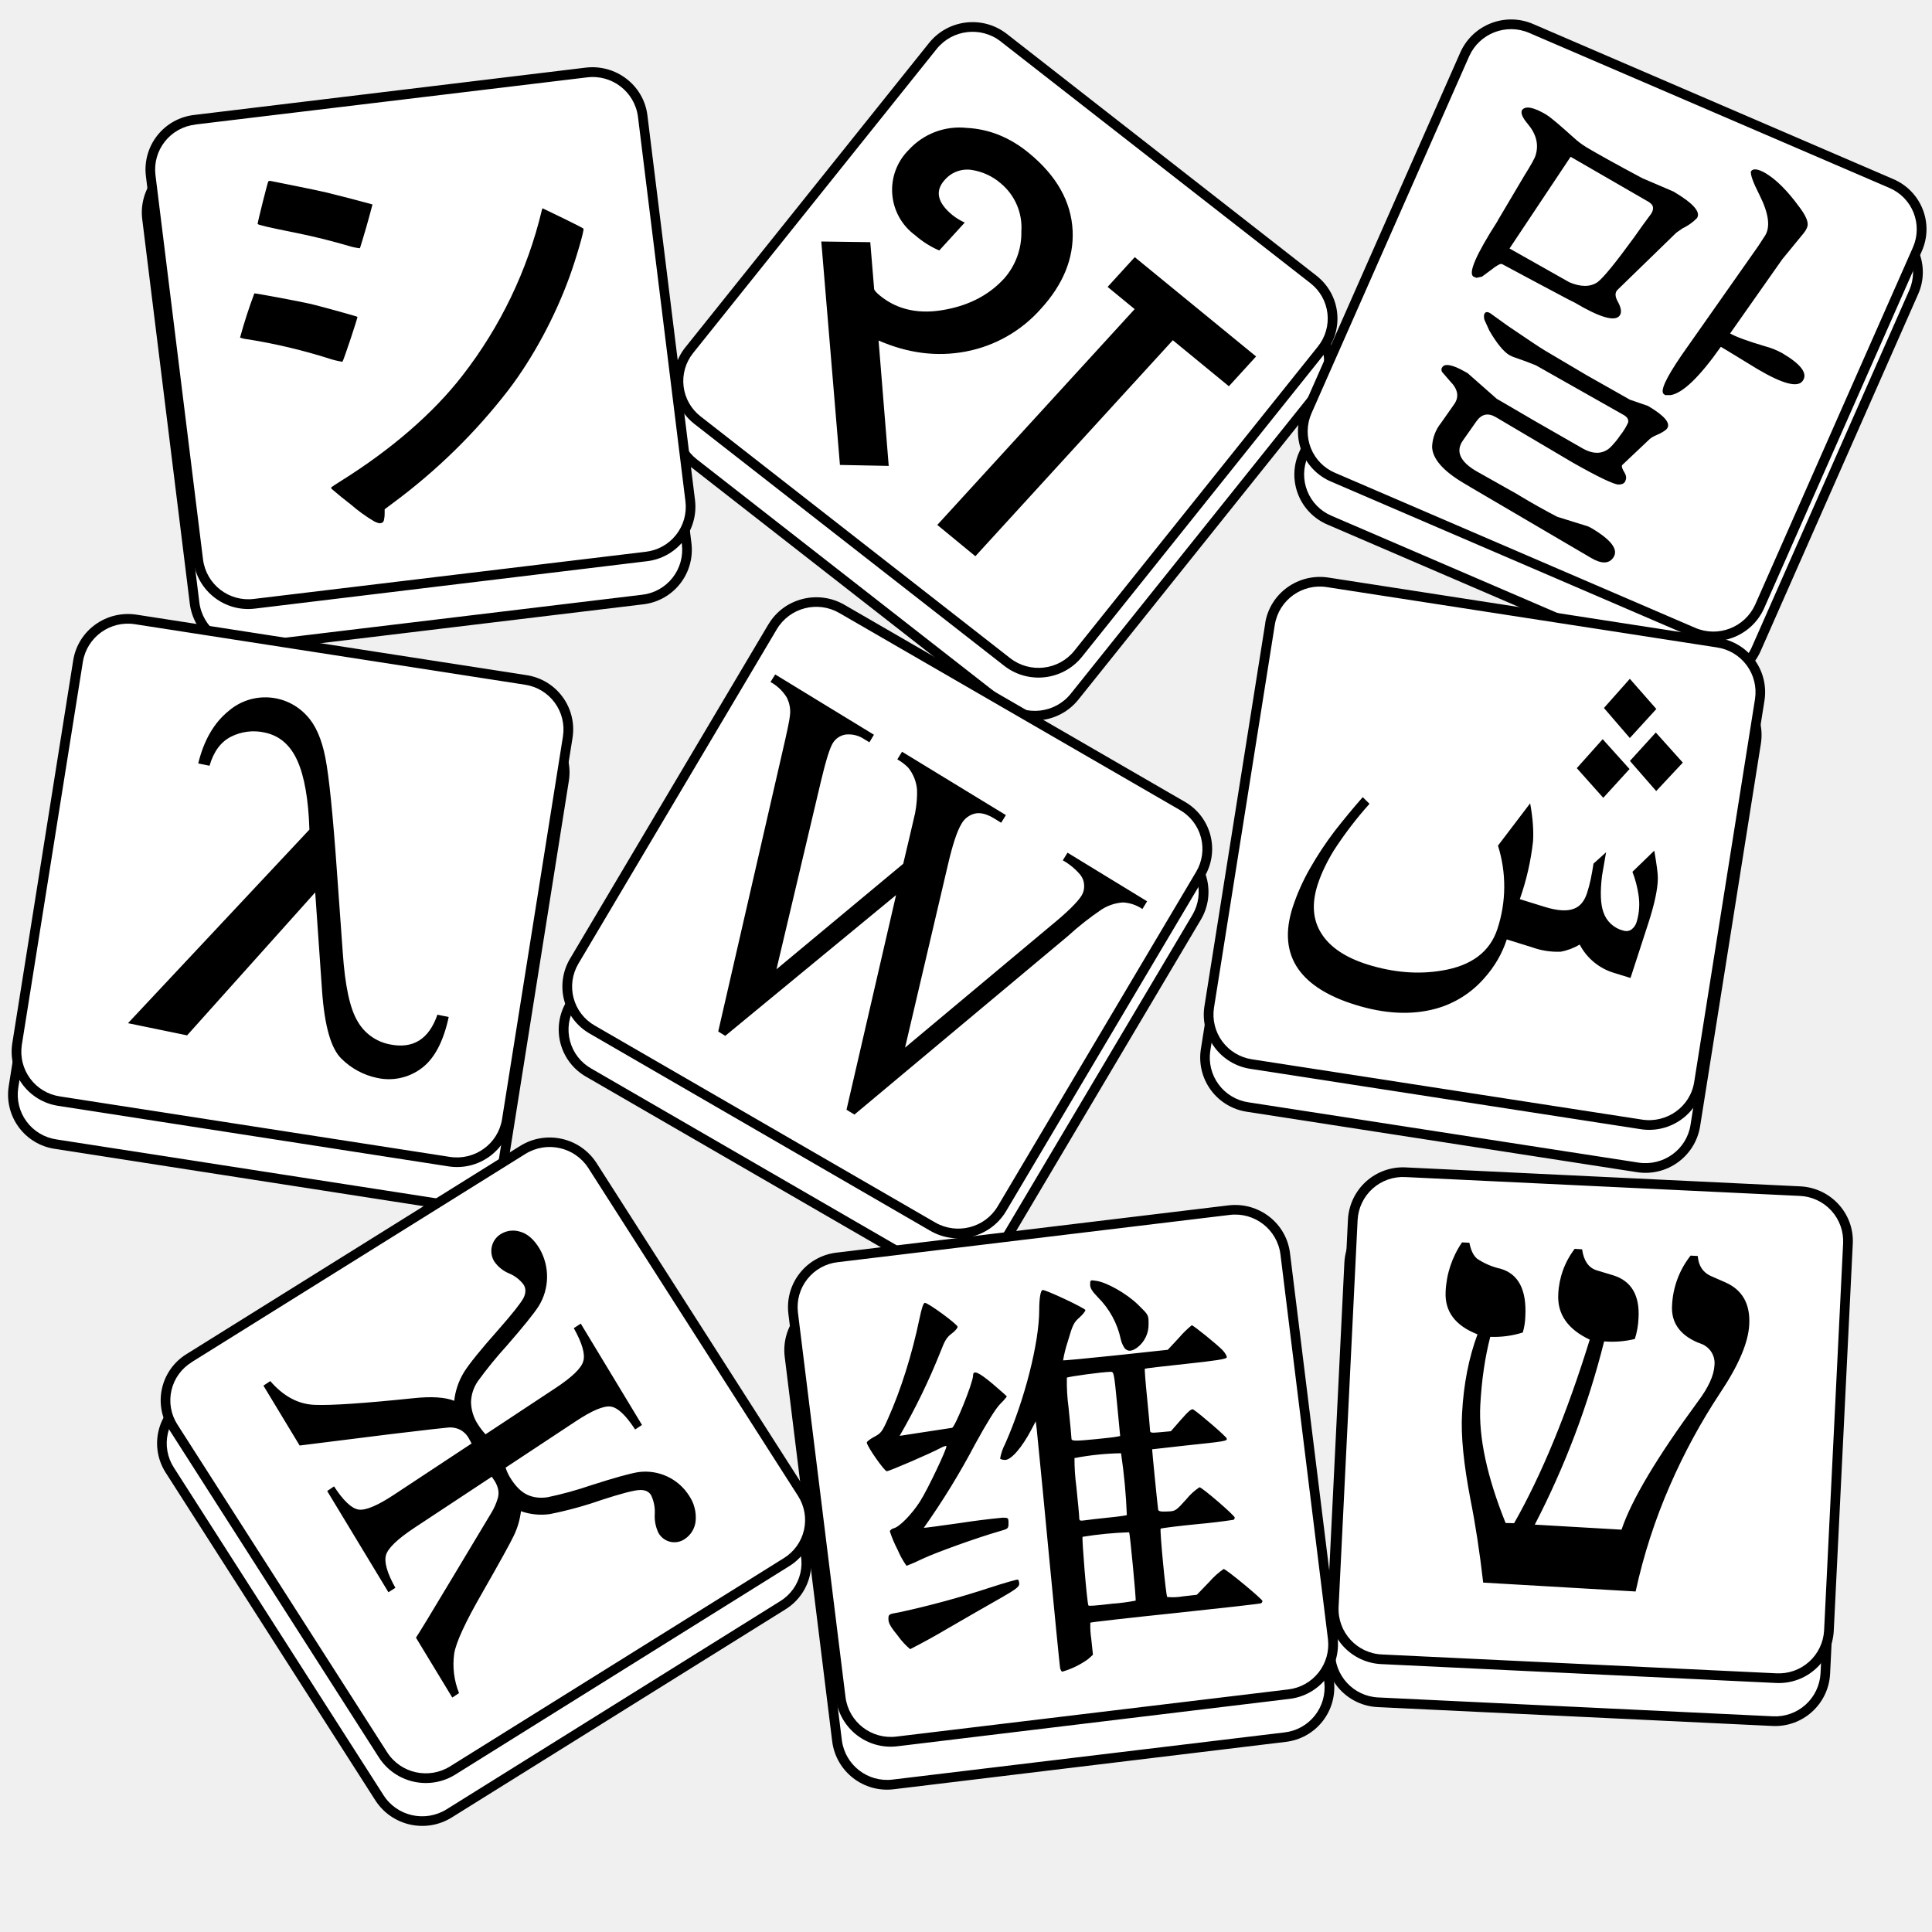
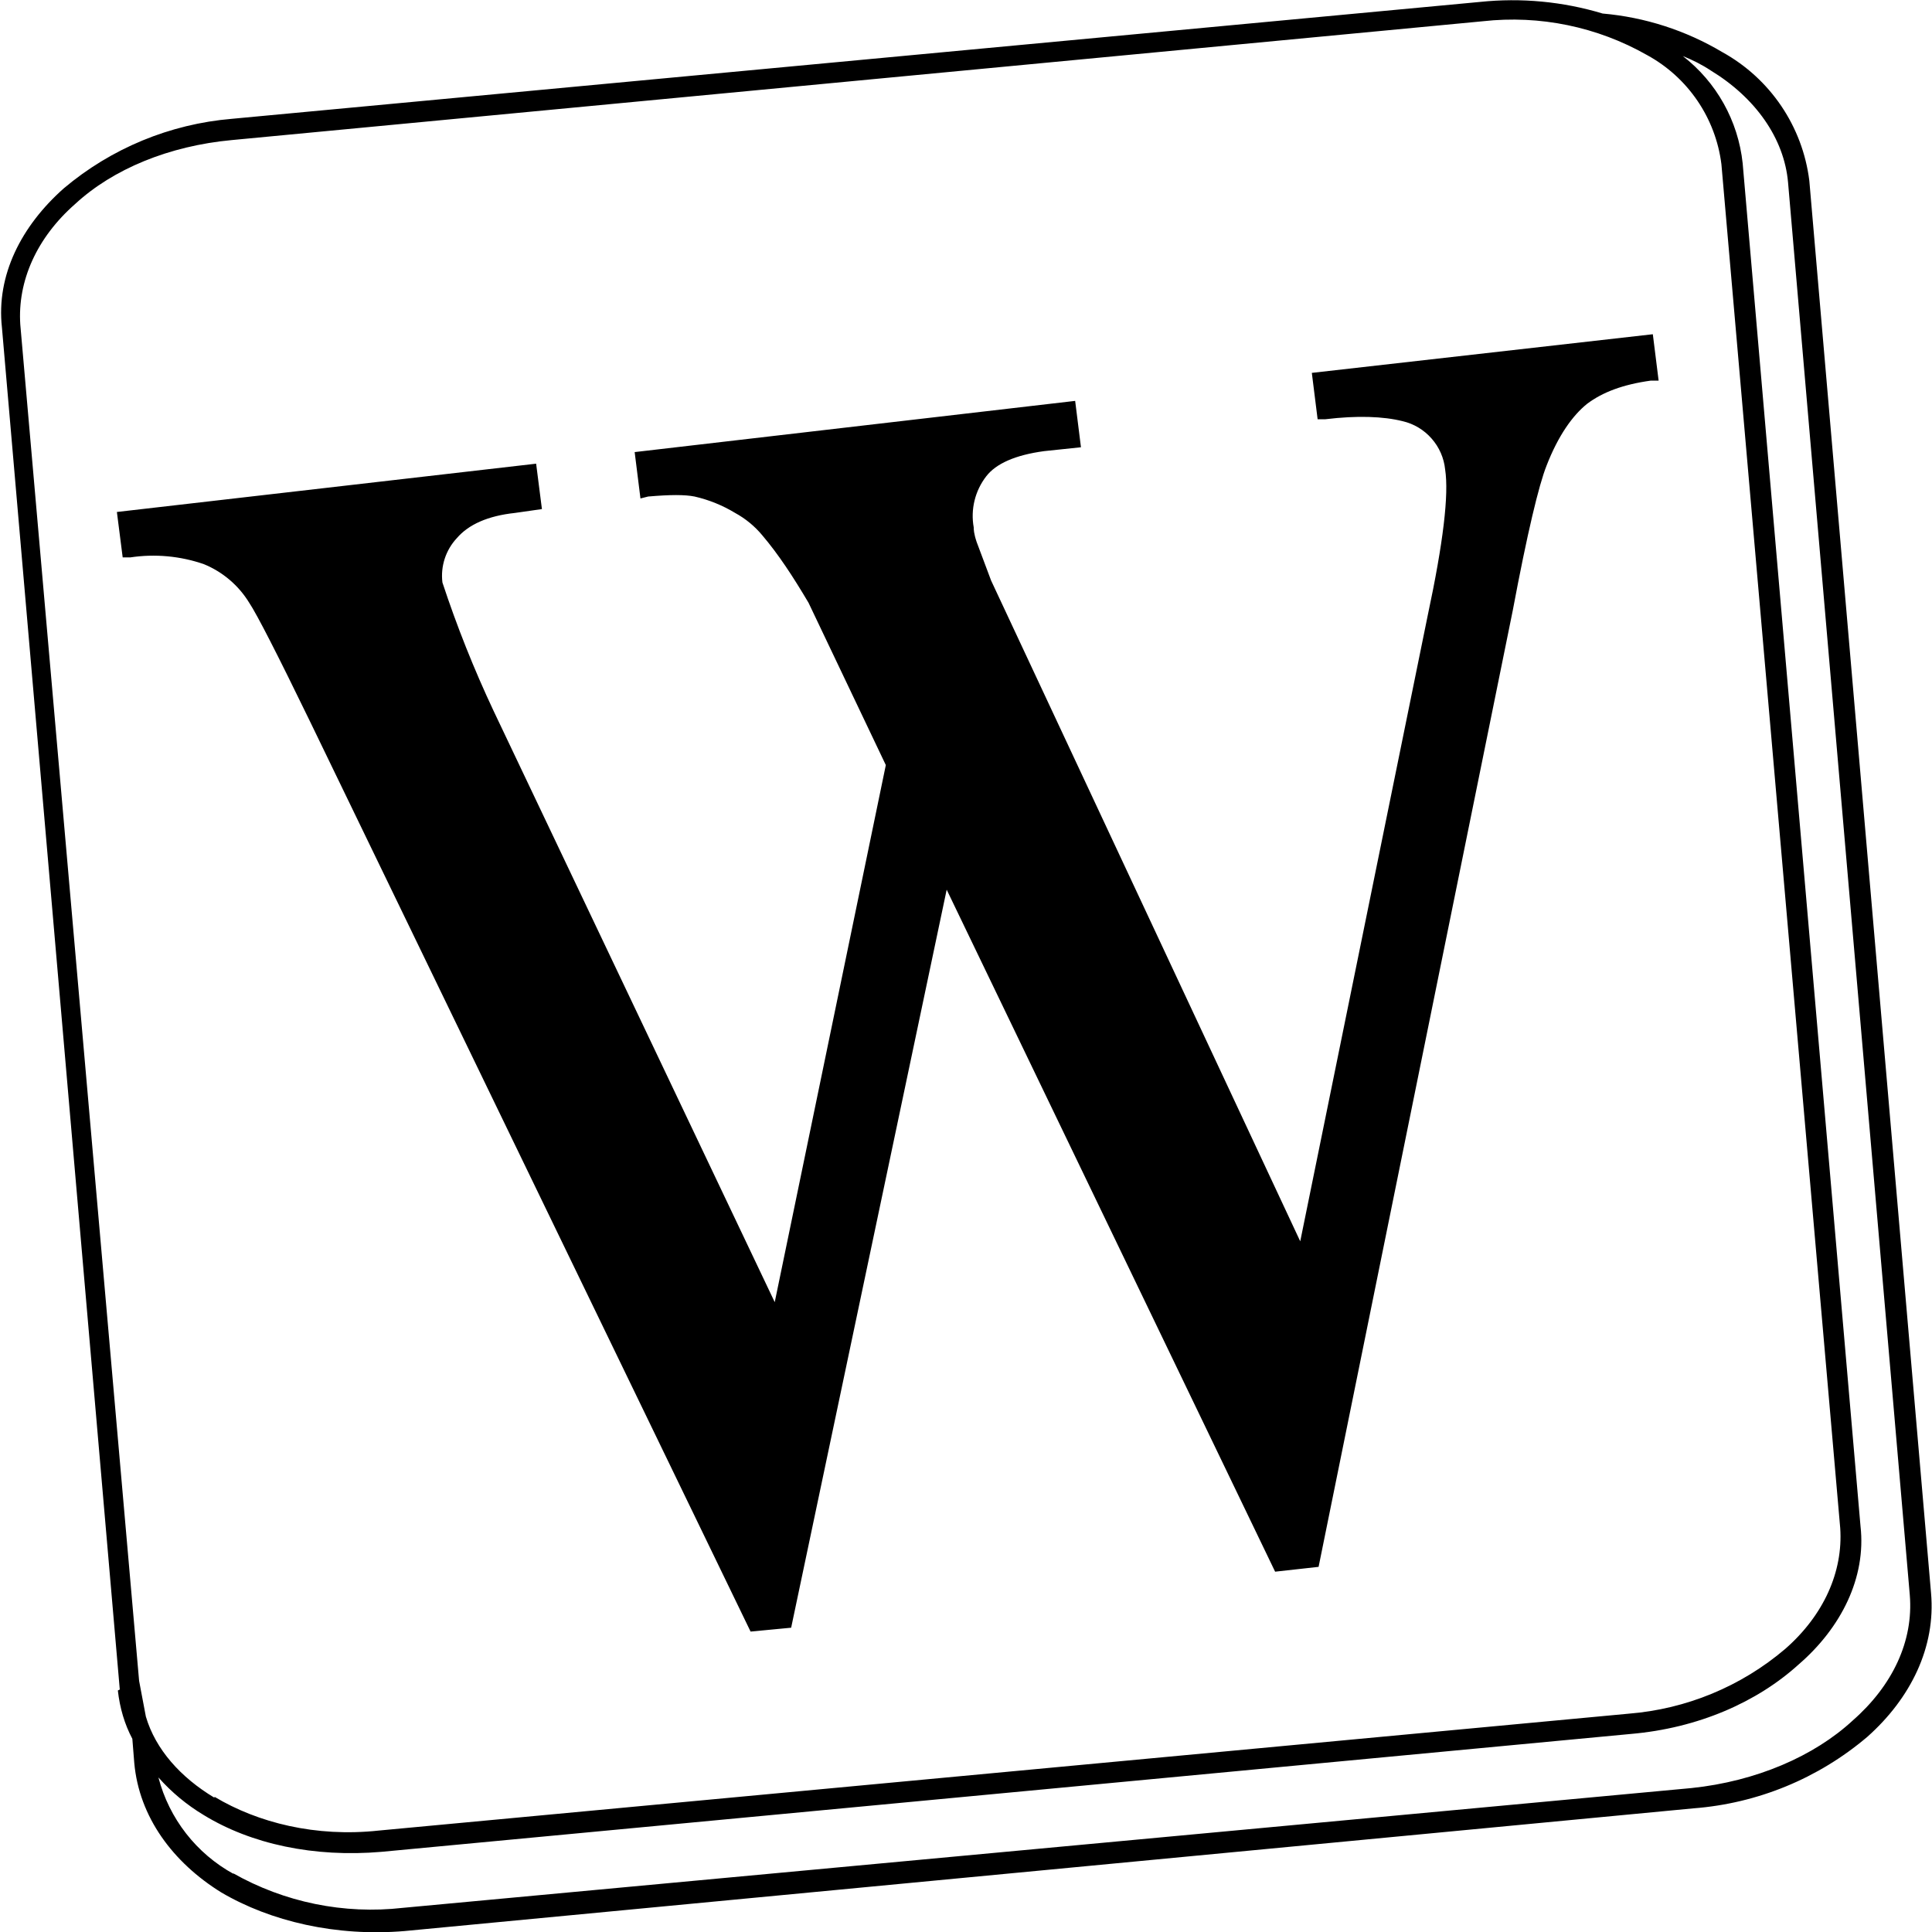
<svg xmlns="http://www.w3.org/2000/svg" width="20" height="20" viewBox="0 0 20 20">
-   <path fill="#fff" d="m6.033 1.196-4.055.489a.518.518 0 0 0-.456.575l.492 3.985a.522.522 0 0 0 .583.45l4.055-.488a.518.518 0 0 0 .456-.576l-.492-3.985a.522.522 0 0 0-.583-.45Z" />
-   <path fill-rule="evenodd" d="M1.984 1.734a.468.468 0 0 0-.412.52l.492 3.985a.472.472 0 0 0 .527.406l4.055-.488a.468.468 0 0 0 .413-.52l-.493-3.985a.472.472 0 0 0-.526-.406l-4.056.488Zm-.512.532a.568.568 0 0 1 .5-.631l4.055-.489c.314-.037.6.183.639.494l.492 3.985a.568.568 0 0 1-.5.631l-4.055.489a.572.572 0 0 1-.638-.494l-.493-3.985Z" clip-rule="evenodd" />
-   <path fill="#fff" d="M13.56 3.338 10.354.836A.528.528 0 0 0 9.62.92L7.098 4.07a.512.512 0 0 0 .086.725l3.204 2.502a.528.528 0 0 0 .735-.085l2.522-3.149a.512.512 0 0 0-.086-.725Z" />
-   <path fill-rule="evenodd" d="M10.323.875A.477.477 0 0 0 9.66.95L7.137 4.1a.463.463 0 0 0 .078.656l3.205 2.502c.204.16.502.126.664-.076l2.522-3.15a.463.463 0 0 0-.078-.655L10.323.875ZM9.581.89a.578.578 0 0 1 .805-.093l3.205 2.502c.248.194.29.55.094.795l-2.523 3.15a.578.578 0 0 1-.805.092L7.152 4.834a.561.561 0 0 1-.094-.796L9.581.89Z" clip-rule="evenodd" />
-   <path fill="#fff" d="m15.125 1.007-1.632 3.698a.514.514 0 0 0 .27.68l3.727 1.604a.526.526 0 0 0 .689-.267l1.632-3.698a.514.514 0 0 0-.27-.68L15.814.74a.526.526 0 0 0-.689.267Z" />
-   <path fill-rule="evenodd" d="M13.539 4.725a.465.465 0 0 0 .244.614l3.727 1.604a.475.475 0 0 0 .623-.24l1.632-3.699a.465.465 0 0 0-.244-.614L15.794.786a.475.475 0 0 0-.623.24l-1.631 3.7Zm.204.706a.563.563 0 0 1-.296-.746L15.079.987a.576.576 0 0 1 .755-.293l3.727 1.604c.29.125.423.459.296.746l-1.632 3.698a.576.576 0 0 1-.755.293l-3.727-1.604Z" clip-rule="evenodd" />
-   <path fill="#fff" d="m5.404 7.484-4.036-.626a.522.522 0 0 0-.598.43l-.63 3.966a.517.517 0 0 0 .435.59l4.036.626a.522.522 0 0 0 .598-.43l.63-3.966a.517.517 0 0 0-.435-.59Z" />
-   <path fill-rule="evenodd" d="M1.36 6.907a.472.472 0 0 0-.54.388l-.631 3.966a.468.468 0 0 0 .394.534l4.036.626c.258.04.5-.135.54-.388l.631-3.967a.468.468 0 0 0-.394-.533L1.36 6.907Zm-.64.373c.05-.31.344-.52.656-.472l4.036.626a.567.567 0 0 1 .477.648l-.63 3.966a.573.573 0 0 1-.656.472l-4.036-.627a.567.567 0 0 1-.477-.647L.72 7.28Z" clip-rule="evenodd" />
-   <path fill="#fff" d="m12.202 8.788-3.525-2.04a.527.527 0 0 0-.716.185l-2.055 3.464a.513.513 0 0 0 .187.707l3.525 2.039c.25.144.57.061.716-.185l2.055-3.464a.513.513 0 0 0-.187-.706Z" />
-   <path fill-rule="evenodd" d="M8.651 6.791a.476.476 0 0 0-.647.167L5.95 10.422a.463.463 0 0 0 .17.639L9.643 13.1c.225.13.515.055.646-.167l2.056-3.464a.464.464 0 0 0-.17-.638L8.651 6.79Zm-.733.117c.16-.27.511-.36.784-.203l3.525 2.04a.562.562 0 0 1 .205.774l-2.055 3.464a.577.577 0 0 1-.784.203l-3.526-2.04a.562.562 0 0 1-.205-.774l2.056-3.464Z" clip-rule="evenodd" />
-   <path fill="#fff" d="m17.744 7.098-4.037-.625a.522.522 0 0 0-.598.43l-.629 3.967a.517.517 0 0 0 .436.59l4.036.624a.522.522 0 0 0 .598-.43l.63-3.966a.517.517 0 0 0-.436-.59Z" />
-   <path fill-rule="evenodd" d="M13.7 6.523a.472.472 0 0 0-.541.388l-.63 3.966a.468.468 0 0 0 .395.534l4.036.624c.259.04.5-.135.54-.389l.63-3.966a.468.468 0 0 0-.394-.533l-4.037-.624Zm-.64.373a.572.572 0 0 1 .655-.472l4.036.624a.567.567 0 0 1 .478.648l-.63 3.966a.573.573 0 0 1-.655.472l-4.036-.625a.567.567 0 0 1-.477-.647l.629-3.966Z" clip-rule="evenodd" />
-   <path fill="#fff" d="M5.374 12.35 1.92 14.505a.513.513 0 0 0-.163.712l2.171 3.394a.527.527 0 0 0 .722.16l3.454-2.154a.513.513 0 0 0 .163-.712L6.095 12.51a.527.527 0 0 0-.721-.161Z" />
-   <path fill-rule="evenodd" d="M1.946 14.547a.463.463 0 0 0-.147.644l2.172 3.394c.139.217.43.283.652.145l3.454-2.155a.463.463 0 0 0 .147-.644l-2.171-3.394a.476.476 0 0 0-.652-.145l-3.455 2.155Zm-.232.696a.562.562 0 0 1 .179-.78l3.454-2.155a.578.578 0 0 1 .79.176l2.172 3.394c.17.265.09.615-.178.782l-3.454 2.154a.578.578 0 0 1-.791-.176l-2.172-3.395Z" clip-rule="evenodd" />
-   <path fill="#fff" d="m12.684 12.973-4.055.488a.518.518 0 0 0-.456.575l.492 3.986a.522.522 0 0 0 .583.45l4.055-.489a.518.518 0 0 0 .456-.575l-.492-3.985a.522.522 0 0 0-.583-.45Z" />
-   <path fill-rule="evenodd" d="M8.635 13.51a.468.468 0 0 0-.413.52l.493 3.986a.472.472 0 0 0 .526.406l4.056-.488a.468.468 0 0 0 .412-.52l-.492-3.985a.472.472 0 0 0-.527-.407l-4.055.489Zm-.512.533a.568.568 0 0 1 .5-.631l4.055-.489c.313-.038.6.183.638.494l.493 3.985a.568.568 0 0 1-.5.63l-4.055.49a.572.572 0 0 1-.639-.494l-.492-3.985Z" clip-rule="evenodd" />
-   <path fill="#fff" d="m18.595 12.775-4.08-.195a.52.52 0 0 0-.548.491l-.197 4.01a.52.52 0 0 0 .497.54l4.081.196a.52.52 0 0 0 .548-.49l.196-4.01a.519.519 0 0 0-.497-.542Z" />
-   <path fill-rule="evenodd" d="M14.512 12.63a.47.47 0 0 0-.495.443l-.197 4.01a.47.47 0 0 0 .45.489l4.08.195a.47.47 0 0 0 .496-.443l.196-4.01a.47.47 0 0 0-.45-.489l-4.08-.195Zm-.595.439a.57.57 0 0 1 .6-.539l4.08.195a.57.57 0 0 1 .545.594l-.197 4.01a.57.57 0 0 1-.6.538l-4.08-.195a.569.569 0 0 1-.545-.593l.197-4.01Z" clip-rule="evenodd" />
-   <path fill="#fff" d="m6.07.751-4.055.488a.518.518 0 0 0-.456.576L2.052 5.8a.522.522 0 0 0 .582.45l4.056-.49a.518.518 0 0 0 .456-.575L6.653 1.2a.522.522 0 0 0-.582-.45Z" />
-   <path fill-rule="evenodd" d="M2.022 1.29a.468.468 0 0 0-.413.519l.493 3.985a.472.472 0 0 0 .526.406l4.056-.488a.468.468 0 0 0 .412-.52l-.492-3.985a.472.472 0 0 0-.527-.406l-4.055.488Zm-.512.53a.568.568 0 0 1 .5-.63L6.064.7c.313-.037.6.183.638.494l.493 3.985a.568.568 0 0 1-.5.631l-4.054.49a.572.572 0 0 1-.639-.494L1.51 1.82Z" clip-rule="evenodd" />
-   <path fill="#fff" d="M13.597 2.893 10.392.391a.528.528 0 0 0-.735.084l-2.522 3.15a.512.512 0 0 0 .086.725l3.205 2.502a.528.528 0 0 0 .735-.085l2.522-3.148a.512.512 0 0 0-.086-.726Z" />
-   <path fill-rule="evenodd" d="M10.361.43a.477.477 0 0 0-.664.076L7.175 3.655a.463.463 0 0 0 .078.656l3.204 2.502c.205.16.502.126.664-.076l2.522-3.15a.463.463 0 0 0-.077-.655L10.36.43Zm-.743.014a.578.578 0 0 1 .806-.092l3.204 2.502c.248.194.29.55.094.795L11.2 6.8a.578.578 0 0 1-.805.092L7.19 4.39a.561.561 0 0 1-.094-.796L9.618.444Z" clip-rule="evenodd" />
-   <path fill="#fff" d="M15.163.562 13.53 4.26a.514.514 0 0 0 .27.68l3.728 1.605a.526.526 0 0 0 .688-.268L19.85 2.58a.514.514 0 0 0-.27-.68L15.85.295a.526.526 0 0 0-.688.267Z" />
-   <path fill-rule="evenodd" d="M13.576 4.28a.465.465 0 0 0 .245.615l3.727 1.604a.475.475 0 0 0 .622-.241l1.633-3.698a.465.465 0 0 0-.245-.615L15.831.341a.475.475 0 0 0-.622.241L13.576 4.28Zm.204.706a.563.563 0 0 1-.296-.745L15.117.543a.576.576 0 0 1 .755-.294l3.727 1.605c.29.124.423.458.296.745l-1.633 3.698a.576.576 0 0 1-.754.293L13.78 4.986Z" clip-rule="evenodd" />
-   <path fill="#fff" d="m5.442 7.039-4.036-.627a.522.522 0 0 0-.598.43L.177 10.81a.517.517 0 0 0 .435.59l4.036.626a.522.522 0 0 0 .598-.43l.631-3.966a.517.517 0 0 0-.435-.59Z" />
-   <path fill-rule="evenodd" d="M1.398 6.462a.472.472 0 0 0-.54.388l-.632 3.966a.468.468 0 0 0 .394.534l4.036.626c.259.04.5-.135.541-.389l.631-3.966a.468.468 0 0 0-.394-.533l-4.036-.626Zm-.64.373c.05-.31.343-.52.656-.472l4.036.626a.567.567 0 0 1 .477.648l-.631 3.966a.573.573 0 0 1-.655.471l-4.037-.626a.567.567 0 0 1-.477-.647l.631-3.966Z" clip-rule="evenodd" />
-   <path fill="#fff" d="M12.24 8.342 8.714 6.303A.527.527 0 0 0 8 6.488L5.943 9.952a.513.513 0 0 0 .187.707l3.526 2.039c.249.144.57.061.715-.185l2.056-3.464a.513.513 0 0 0-.187-.707Z" />
-   <path fill-rule="evenodd" d="M8.689 6.346a.476.476 0 0 0-.647.167L5.987 9.977a.464.464 0 0 0 .169.639l3.525 2.039c.226.13.515.055.647-.167l2.055-3.464a.464.464 0 0 0-.169-.639L8.689 6.346Zm-.734.117c.16-.27.512-.36.785-.203l3.525 2.04a.562.562 0 0 1 .205.774l-2.055 3.464a.577.577 0 0 1-.785.203L6.105 10.7a.562.562 0 0 1-.205-.774l2.055-3.464Z" clip-rule="evenodd" />
-   <path fill="#fff" d="m17.781 6.653-4.036-.625a.522.522 0 0 0-.598.43l-.63 3.967a.517.517 0 0 0 .436.59l4.037.625a.522.522 0 0 0 .598-.43l.629-3.967a.517.517 0 0 0-.436-.59Z" />
-   <path fill-rule="evenodd" d="M13.737 6.078a.472.472 0 0 0-.54.388l-.63 3.967a.468.468 0 0 0 .394.533l4.037.624c.258.04.5-.134.54-.388l.63-3.967a.468.468 0 0 0-.395-.533l-4.036-.624Zm-.64.373c.05-.31.343-.52.655-.472l4.037.625a.567.567 0 0 1 .477.647l-.63 3.966a.572.572 0 0 1-.654.472l-4.036-.624a.567.567 0 0 1-.478-.647l.63-3.967Z" clip-rule="evenodd" />
-   <path fill="#fff" d="M5.411 11.905 1.957 14.06a.513.513 0 0 0-.163.712l2.171 3.394a.527.527 0 0 0 .722.161l3.454-2.155a.513.513 0 0 0 .163-.712l-2.171-3.394a.527.527 0 0 0-.722-.161Z" />
-   <path fill-rule="evenodd" d="M1.984 14.102a.463.463 0 0 0-.148.644l2.172 3.394c.14.218.431.283.652.145l3.454-2.155a.463.463 0 0 0 .148-.643L6.09 12.091a.476.476 0 0 0-.652-.145l-3.454 2.155Zm-.232.697a.562.562 0 0 1 .178-.781l3.454-2.155a.578.578 0 0 1 .791.176l2.172 3.395a.56.56 0 0 1-.179.78L4.714 18.37a.578.578 0 0 1-.791-.176L1.752 14.8Z" clip-rule="evenodd" />
-   <path fill="#fff" d="m12.722 12.528-4.056.488a.518.518 0 0 0-.455.576l.492 3.985a.522.522 0 0 0 .582.45l4.056-.489a.518.518 0 0 0 .456-.575l-.492-3.985a.522.522 0 0 0-.583-.45Z" />
-   <path fill-rule="evenodd" d="M8.673 13.066a.468.468 0 0 0-.413.52l.493 3.985a.472.472 0 0 0 .526.406l4.056-.488a.468.468 0 0 0 .412-.52l-.492-3.985a.472.472 0 0 0-.527-.407l-4.055.489Zm-.512.531a.568.568 0 0 1 .5-.63l4.055-.489c.314-.038.6.183.638.494l.493 3.985a.568.568 0 0 1-.5.63l-4.055.49a.572.572 0 0 1-.639-.494l-.492-3.985Z" clip-rule="evenodd" />
-   <path fill="#fff" d="m18.633 12.33-4.081-.195a.52.52 0 0 0-.548.491l-.197 4.01a.52.52 0 0 0 .498.541l4.08.195a.52.52 0 0 0 .548-.49l.197-4.01a.519.519 0 0 0-.497-.541Z" />
-   <path fill-rule="evenodd" d="M14.55 12.185a.47.47 0 0 0-.496.444l-.197 4.01a.47.47 0 0 0 .45.488l4.08.195a.47.47 0 0 0 .496-.443l.197-4.01a.469.469 0 0 0-.45-.489l-4.08-.195Zm-.596.439a.57.57 0 0 1 .6-.539l4.081.196c.316.015.56.28.545.593l-.197 4.01a.57.57 0 0 1-.6.538l-4.08-.195a.569.569 0 0 1-.546-.593l.197-4.01Z" clip-rule="evenodd" />
-   <path d="m16.932 16.475-1.578-.092c-.037-.32-.081-.607-.132-.861-.07-.365-.1-.66-.087-.887.016-.306.07-.58.16-.822-.23-.09-.34-.236-.33-.44a.978.978 0 0 1 .17-.512l.076.004c.015.077.041.132.08.165a.715.715 0 0 0 .243.104c.186.054.271.22.256.494a.654.654 0 0 1-.026.166.996.996 0 0 1-.337.045c-.054.21-.089.444-.103.705-.018.335.069.742.262 1.222l.088.002c.284-.5.545-1.132.783-1.9-.229-.108-.337-.265-.326-.47a.832.832 0 0 1 .17-.47l.077.005c.016.116.065.188.146.216l.176.053c.187.058.275.206.262.442a.832.832 0 0 1-.038.217.991.991 0 0 1-.318.025 8.741 8.741 0 0 1-.718 1.897l.898.052c.103-.307.367-.75.791-1.327.108-.144.165-.268.171-.373a.213.213 0 0 0-.14-.225l-.037-.014c-.184-.08-.272-.208-.262-.38a.897.897 0 0 1 .192-.518l.074.004c.008.1.052.168.133.206l.155.068c.175.078.257.224.245.438-.01.185-.11.42-.302.707a6.273 6.273 0 0 0-.516.95 5.816 5.816 0 0 0-.358 1.104Zm-13.545-1.04.071-.048c.097.149.182.229.254.24.072.011.194-.04.367-.154l.803-.53-.028-.052a.226.226 0 0 0-.094-.092.23.23 0 0 0-.113-.022c-.04.003-.244.026-.61.07l-.935.117-.375-.62.071-.047c.137.158.29.24.461.246.17.007.511-.016 1.023-.069.187-.02.327-.01.42.027a.72.72 0 0 1 .101-.296c.055-.088.174-.235.357-.441.145-.165.23-.273.258-.325.027-.052.028-.1.002-.141a.358.358 0 0 0-.151-.116.35.35 0 0 1-.15-.12.205.205 0 0 1-.028-.156.203.203 0 0 1 .09-.129.24.24 0 0 1 .202-.027c.076.02.144.079.203.177a.58.58 0 0 1-.01.595c-.052.08-.162.216-.33.409a4.25 4.25 0 0 0-.299.367.4.4 0 0 0-.071.215.435.435 0 0 0 .072.233.771.771 0 0 0 .078.102l.722-.477c.173-.114.27-.207.29-.28.022-.072-.011-.186-.098-.342l.072-.047.634 1.049-.071.047c-.097-.148-.18-.227-.252-.237-.072-.011-.194.04-.367.155l-.722.477a.483.483 0 0 0 .045.1c.055.09.114.15.178.18.064.03.135.038.213.026a3.81 3.81 0 0 0 .45-.124c.237-.076.4-.122.49-.136a.536.536 0 0 1 .524.245.4.4 0 0 1 .067.263.252.252 0 0 1-.111.184.19.19 0 0 1-.15.03.19.19 0 0 1-.124-.093.395.395 0 0 1-.038-.194.398.398 0 0 0-.038-.196c-.024-.04-.066-.057-.125-.053-.06.004-.19.038-.387.102a3.95 3.95 0 0 1-.537.147.636.636 0 0 1-.298-.03.808.808 0 0 1-.074.253c-.038.08-.147.277-.327.592-.173.3-.27.509-.29.628a.801.801 0 0 0 .05.41l-.07.046-.376-.62c.025-.036.156-.25.392-.645l.39-.65a.632.632 0 0 0 .064-.145c.018-.057.008-.117-.03-.18a.746.746 0 0 0-.031-.046l-.803.53c-.173.115-.27.208-.292.28-.021.072.01.185.097.34l-.072.046-.634-1.048Zm9.334-11.437-.58-.476-2.044 2.236-.394-.324L11.746 3.2l-.28-.23.281-.308 1.256 1.028-.282.309Zm-1.945-.802a1.38 1.38 0 0 1-.778.443c-.3.057-.6.018-.903-.114L9.2 4.823l-.505-.01L8.502 2.5l.507.007.04.484c.002.015.022.038.06.069.183.15.413.198.688.143.248-.048.447-.155.598-.32a.71.71 0 0 0 .178-.487.593.593 0 0 0-.212-.497.596.596 0 0 0-.297-.139.307.307 0 0 0-.282.1c-.106.115-.08.237.077.366a.605.605 0 0 0 .128.078l-.264.289a.959.959 0 0 1-.251-.159.582.582 0 0 1-.065-.882.71.71 0 0 1 .601-.228c.232.012.446.098.642.259.288.236.44.505.454.807.012.285-.098.554-.328.806Zm1.099 6.134-.049.08a.396.396 0 0 0-.2-.068.466.466 0 0 0-.222.073 3 3 0 0 0-.349.275l-2.21 1.848-.082-.05.513-2.222-1.768 1.457-.073-.045.663-2.888c.05-.215.077-.344.08-.387a.318.318 0 0 0-.036-.187.455.455 0 0 0-.166-.156l.049-.078 1.022.624L9 7.684l-.05-.03a.289.289 0 0 0-.196-.05.19.19 0 0 0-.133.089c-.031.05-.072.181-.123.396l-.46 1.945L9.35 8.942l.069-.292.054-.232c.016-.088.023-.17.02-.245a.418.418 0 0 0-.09-.225.495.495 0 0 0-.114-.087l.049-.079 1.075.656-.049.079-.073-.045c-.076-.046-.142-.063-.199-.05a.217.217 0 0 0-.138.105c-.045.072-.093.216-.143.433l-.442 1.885 1.51-1.263c.169-.138.274-.242.317-.31a.184.184 0 0 0 .027-.109.183.183 0 0 0-.038-.105.665.665 0 0 0-.183-.152l.049-.079.825.504Zm5.271-1.99-.274.3-.268-.311.268-.302.274.312Zm.274.555-.275.294-.272-.312.268-.294.28.312Zm-.551.066-.272.298-.274-.307.268-.3.278.309Zm.01 2.163-.165-.051a.593.593 0 0 1-.361-.295.587.587 0 0 1-.197.074.779.779 0 0 1-.3-.047l-.258-.08c-.048.147-.125.28-.232.4a1.026 1.026 0 0 1-.503.317c-.249.068-.527.055-.835-.041-.28-.087-.475-.21-.587-.368-.122-.174-.141-.387-.059-.642a2.16 2.16 0 0 1 .18-.403c.075-.132.16-.261.257-.388a8.04 8.04 0 0 1 .288-.348l.07.069a3.9 3.9 0 0 0-.37.484c-.075.123-.13.24-.166.35-.064.198-.052.368.039.51.09.142.25.248.478.32.268.083.525.104.77.062.306-.05.497-.195.574-.433a1.405 1.405 0 0 0 .005-.86l.333-.438c.028.153.037.284.03.393a2.69 2.69 0 0 1-.137.599l.258.08c.132.041.234.047.305.018.062-.024.106-.078.133-.161.015-.047.028-.094.038-.143.01-.049.02-.102.029-.162l.13-.117-.042.243c-.02.166-.016.292.014.376a.29.29 0 0 0 .205.191c.032.01.06.006.086-.011a.15.15 0 0 0 .054-.08.63.63 0 0 0 .019-.277 1.11 1.11 0 0 0-.063-.24l.226-.219c.025.144.038.24.037.29-.002.11-.034.26-.096.453l-.187.575Zm-12.351.38.117.024c-.056.261-.153.44-.29.537a.562.562 0 0 1-.454.093.735.735 0 0 1-.366-.198c-.109-.105-.175-.339-.201-.702l-.071-1.02-1.326 1.48-.612-.126 1.878-2.004c-.01-.311-.051-.548-.124-.712-.073-.164-.186-.261-.34-.293a.52.52 0 0 0-.345.042c-.107.053-.182.154-.225.302l-.117-.024c.059-.242.165-.423.317-.545a.581.581 0 0 1 .808.052c.09.095.153.24.191.433.038.194.078.587.12 1.18l.06.834c.023.345.074.583.153.714a.49.49 0 0 0 .332.24c.242.05.407-.052.495-.307Zm6.446 6.763c-.004-.02-.058-.567-.12-1.216a211.71 211.71 0 0 0-.122-1.258l-.01-.08-.045.086c-.098.186-.209.314-.272.314-.024 0-.047-.006-.052-.014a.538.538 0 0 1 .053-.154c.202-.456.352-1.047.352-1.386 0-.123.015-.205.036-.205.04 0 .442.19.442.208 0 .012-.028.047-.063.078-.057.05-.07.077-.119.246a1.34 1.34 0 0 0-.049.196c.004.003.25-.02.545-.051l.539-.058.118-.127a.996.996 0 0 1 .13-.127c.017 0 .274.208.323.262.025.028.043.06.039.072-.005.016-.124.034-.425.066-.23.024-.42.047-.423.05-.003.004.007.14.024.305.016.165.03.313.03.33 0 .03.01.031.108.022l.108-.01.105-.12c.077-.088.11-.116.127-.105.065.042.342.28.346.3.007.027-.016.03-.435.074l-.337.038c-.002.003.056.586.062.624.003.018.026.023.092.02.087-.003.089-.004.2-.127a.6.6 0 0 1 .136-.124c.026 0 .365.292.365.314a.03.03 0 0 1-.012.023 6.403 6.403 0 0 1-.378.045c-.202.02-.371.041-.377.047-.011.013.054.692.068.707a.605.605 0 0 0 .159-.006l.148-.017.129-.134a.801.801 0 0 1 .148-.133c.025 0 .402.312.402.332a.032.032 0 0 1-.014.023c-.007.005-.406.05-.887.101-.48.05-.877.095-.881.1a.916.916 0 0 0 .01.17l.017.162-.05.045a.868.868 0 0 1-.267.13c-.008 0-.018-.017-.023-.038Zm.563-.667a2.35 2.35 0 0 0 .219-.03c.007-.008-.059-.698-.067-.708a3.79 3.79 0 0 0-.482.047c-.01.007.045.68.06.71.003.008.055.005.27-.02Zm-.062-.89c.101-.01.187-.022.19-.026a5.837 5.837 0 0 0-.06-.64 2.786 2.786 0 0 0-.482.05 2.17 2.17 0 0 0 .019.293c.016.155.03.3.03.321 0 .035.006.038.06.03.033-.005.143-.018.243-.028Zm-.12-.813c.097-.01.19-.02.208-.025l.033-.006-.032-.333c-.03-.313-.034-.333-.064-.332-.082 0-.446.05-.456.061a2.02 2.02 0 0 0 .018.312c.017.164.03.308.03.32.001.025.039.025.264.003Zm-2.053 2.046c-.081-.099-.105-.14-.105-.18 0-.053 0-.053.115-.073a9.37 9.37 0 0 0 .936-.255c.153-.05.284-.087.29-.083.007.005.013.025.013.045 0 .029-.037.057-.187.143-.103.058-.354.202-.557.32a6.846 6.846 0 0 1-.385.212.745.745 0 0 1-.12-.128Zm-.01-.9a1.253 1.253 0 0 1-.08-.189c0-.013.019-.028.042-.034.06-.016.187-.147.27-.277.078-.121.286-.56.273-.573-.004-.005-.032.004-.061.02-.102.055-.53.24-.556.24-.025 0-.207-.26-.207-.297 0-.01.035-.037.077-.059.071-.038.082-.052.145-.194.131-.293.246-.658.322-1.023.024-.116.042-.17.057-.17.036 0 .338.222.339.248 0 .014-.028.046-.061.07-.05.037-.072.072-.114.183a6.668 6.668 0 0 1-.425.876l.266-.041.276-.042c.029 0 .218-.469.218-.54 0-.062.053-.04.2.082.082.07.15.13.15.134a.688.688 0 0 1-.07.078c-.046.047-.136.191-.257.412a7.714 7.714 0 0 1-.533.869c0 .002.17-.02.378-.05a7.67 7.67 0 0 1 .439-.055c.057 0 .06.002.06.057s-.003.058-.092.083c-.23.066-.648.216-.792.283a1.843 1.843 0 0 1-.172.075.866.866 0 0 1-.092-.166Zm2.352-2.084a.267.267 0 0 1-.042-.096.868.868 0 0 0-.237-.434c-.06-.062-.08-.095-.08-.13 0-.048.001-.05.062-.04.11.015.318.133.435.248.107.105.108.105.108.196a.298.298 0 0 1-.12.249c-.057.039-.093.04-.126.007ZM3.875 5.398a1.645 1.645 0 0 1-.244-.176 4.568 4.568 0 0 1-.199-.162c-.003-.006-.004-.013-.002-.016.003-.003.047-.032.098-.064.522-.326.958-.703 1.259-1.092a4.486 4.486 0 0 0 .822-1.712l.007-.02.21.101c.115.056.211.105.214.11.01.015-.077.313-.145.5-.152.418-.38.84-.63 1.168a6.053 6.053 0 0 1-1.191 1.168l-.092.069v.038a.288.288 0 0 1-.006.067c-.005.025-.01.03-.028.037-.018.006-.032.003-.073-.016Zm-.48-1.69a5.846 5.846 0 0 0-.82-.194.381.381 0 0 1-.09-.019 5.12 5.12 0 0 1 .148-.458c.01-.003.486.086.587.11.115.028.474.127.48.133.006.004-.143.45-.155.465a.845.845 0 0 1-.15-.037Zm.213-1.163a6.695 6.695 0 0 0-.546-.135c-.278-.055-.395-.083-.395-.092 0-.02.103-.43.11-.439.004-.006.013-.008.028-.005l.259.052c.13.026.278.057.326.069.092.022.384.098.436.113l.03.009-.006.022a9.19 9.19 0 0 1-.124.431.57.57 0 0 1-.118-.025ZM16.011 1.19c.038.022.13.1.277.232a.848.848 0 0 0 .137.104c.124.073.316.18.577.319l.322.138c.205.121.286.213.242.276a.53.53 0 0 1-.15.106l-.063.044-.607.59c-.03.028-.03.07.005.13.032.06.038.106.017.136-.047.068-.203.024-.466-.132l-.068-.034-.38-.202-.304-.163c-.015-.009-.056.013-.122.066l-.087.064-.057.012-.03-.012c-.058-.034.024-.225.247-.573a.329.329 0 0 1 .022-.039l.257-.434c.07-.112.11-.183.117-.213.034-.11.006-.219-.084-.325-.053-.063-.072-.109-.058-.139.034-.049.12-.033.256.048Zm-.385 1.382.62.35c.118.05.215.05.29 0 .059-.043.186-.198.381-.466.06-.087.114-.16.16-.222.036-.044.044-.082.026-.112a.15.15 0 0 0-.048-.039l-.796-.46-.633.95Zm-.197.672.175.126c.213.145.342.231.388.258l.429.254.442.25.008.005.186.064.004.002c.17.1.235.178.197.232-.015.022-.059.048-.13.078a.196.196 0 0 0-.048.03l-.288.272c-.007.015.002.041.026.079.016.028.02.053.011.075a.086.086 0 0 1-.01.023c-.012.016-.034.024-.066.024-.051-.003-.208-.078-.47-.226l-.797-.471c-.081-.048-.148-.034-.202.042l-.14.199c-.077.11-.032.217.138.317l.435.245.007.005a7.049 7.049 0 0 0 .397.223l.309.096a.295.295 0 0 1 .048.023c.205.122.28.223.222.304-.045.065-.123.066-.232.001l-1.229-.721-.084-.05c-.217-.128-.327-.255-.33-.379a.42.42 0 0 1 .092-.245l.137-.195c.053-.076.039-.155-.043-.238l-.083-.096a.044.044 0 0 1 .003-.05c.028-.04.107-.025.235.048l.027.015.302.266.042.024c.182.108.46.269.834.482.116.069.214.07.294.001a.81.81 0 0 0 .106-.127.65.65 0 0 0 .083-.134c.007-.03-.007-.056-.042-.077l-.912-.516a3.23 3.23 0 0 0-.209-.078.306.306 0 0 1-.066-.028c-.06-.036-.13-.12-.208-.255l-.05-.11c-.008-.032-.007-.054.003-.068.011-.016.031-.016.059 0Zm2.385.346c-.22.312-.392.478-.518.5h-.059l-.01-.008c-.047-.027.014-.161.18-.404l.794-1.13.065-.1.003-.004c.06-.09.042-.232-.053-.422-.068-.133-.098-.216-.09-.249.023-.032.074-.025.153.021.108.065.222.178.341.34.06.078.091.139.093.182.002.028-.012.06-.04.096l-.223.272-.54.768c.059.034.178.078.36.132a.776.776 0 0 1 .18.072c.195.115.266.21.212.286-.051.074-.207.033-.468-.121l-.308-.188-.072-.043Z" />
+   <path fill="#fff" d="M0 0h20v20H0z" />
+   <path fill-rule="evenodd" d="M2.22 18.6c.45.27 1.05.42 1.7.35l12.94-1.21a2.85 2.85 0 0 0 1.62-.67c.4-.35.6-.8.57-1.25L17.82 1.7a1.5 1.5 0 0 0-.77-1.13 2.81 2.81 0 0 0-1.7-.35L2.4 1.45c-.65.06-1.23.3-1.62.66-.4.35-.6.8-.57 1.25L1.44 17.4l.07.37c.1.34.36.63.71.84Zm-1-1.1c.02.18.07.35.15.5l.02.25c.05.56.4 1.03.9 1.34.51.3 1.19.46 1.9.4l13.34-1.27a3.15 3.15 0 0 0 1.8-.74c.45-.4.71-.93.66-1.49L18.73 1.87a1.77 1.77 0 0 0-.9-1.33 2.92 2.92 0 0 0-1.24-.4 3.23 3.23 0 0 0-1.27-.12L2.4 1.23a3.1 3.1 0 0 0-1.74.72c-.44.39-.7.9-.64 1.44l1.22 14.1Zm1.2 1.9a1.6 1.6 0 0 1-.78-1 2 2 0 0 0 .47.39c.49.3 1.14.44 1.84.38l12.93-1.22c.7-.06 1.31-.33 1.74-.72.44-.38.7-.9.64-1.43L18.04 1.69a1.62 1.62 0 0 0-.62-1.11c.1.04.2.09.29.15.46.28.76.7.8 1.16l1.26 14.62c.04.48-.18.94-.59 1.3-.4.37-1 .63-1.67.7L4.17 19.75a2.9 2.9 0 0 1-1.76-.36ZM1.21 5.3l4.34-.5.06.47-.28.04c-.28.03-.48.12-.6.26a.57.57 0 0 0-.15.46 11.8 11.8 0 0 0 .53 1.33l2.91 6.12 1.15-5.56-.8-1.68c-.16-.27-.31-.5-.48-.7a.97.97 0 0 0-.28-.23 1.42 1.42 0 0 0-.42-.17c-.1-.02-.25-.02-.48 0l-.08.02-.06-.48 4.56-.53.06.48-.38.04c-.3.04-.5.13-.6.26a.67.67 0 0 0-.13.53c0 .02 0 .06.03.15l.15.4 3.2 6.84 1.32-6.48c.16-.75.22-1.25.18-1.51a.57.57 0 0 0-.14-.32.57.57 0 0 0-.3-.18c-.2-.05-.47-.06-.8-.02h-.08l-.06-.48 3.53-.4.06.48h-.08c-.29.04-.5.12-.66.24-.15.12-.3.33-.42.64-.08.2-.2.7-.35 1.5l-2.01 9.9-.45.05-3.4-7.06-1.61 7.64-.42.04-4.56-9.42c-.34-.7-.55-1.11-.63-1.23a.99.99 0 0 0-.47-.4 1.6 1.6 0 0 0-.76-.07h-.08l-.06-.47Z" clip-rule="evenodd" />
</svg>
